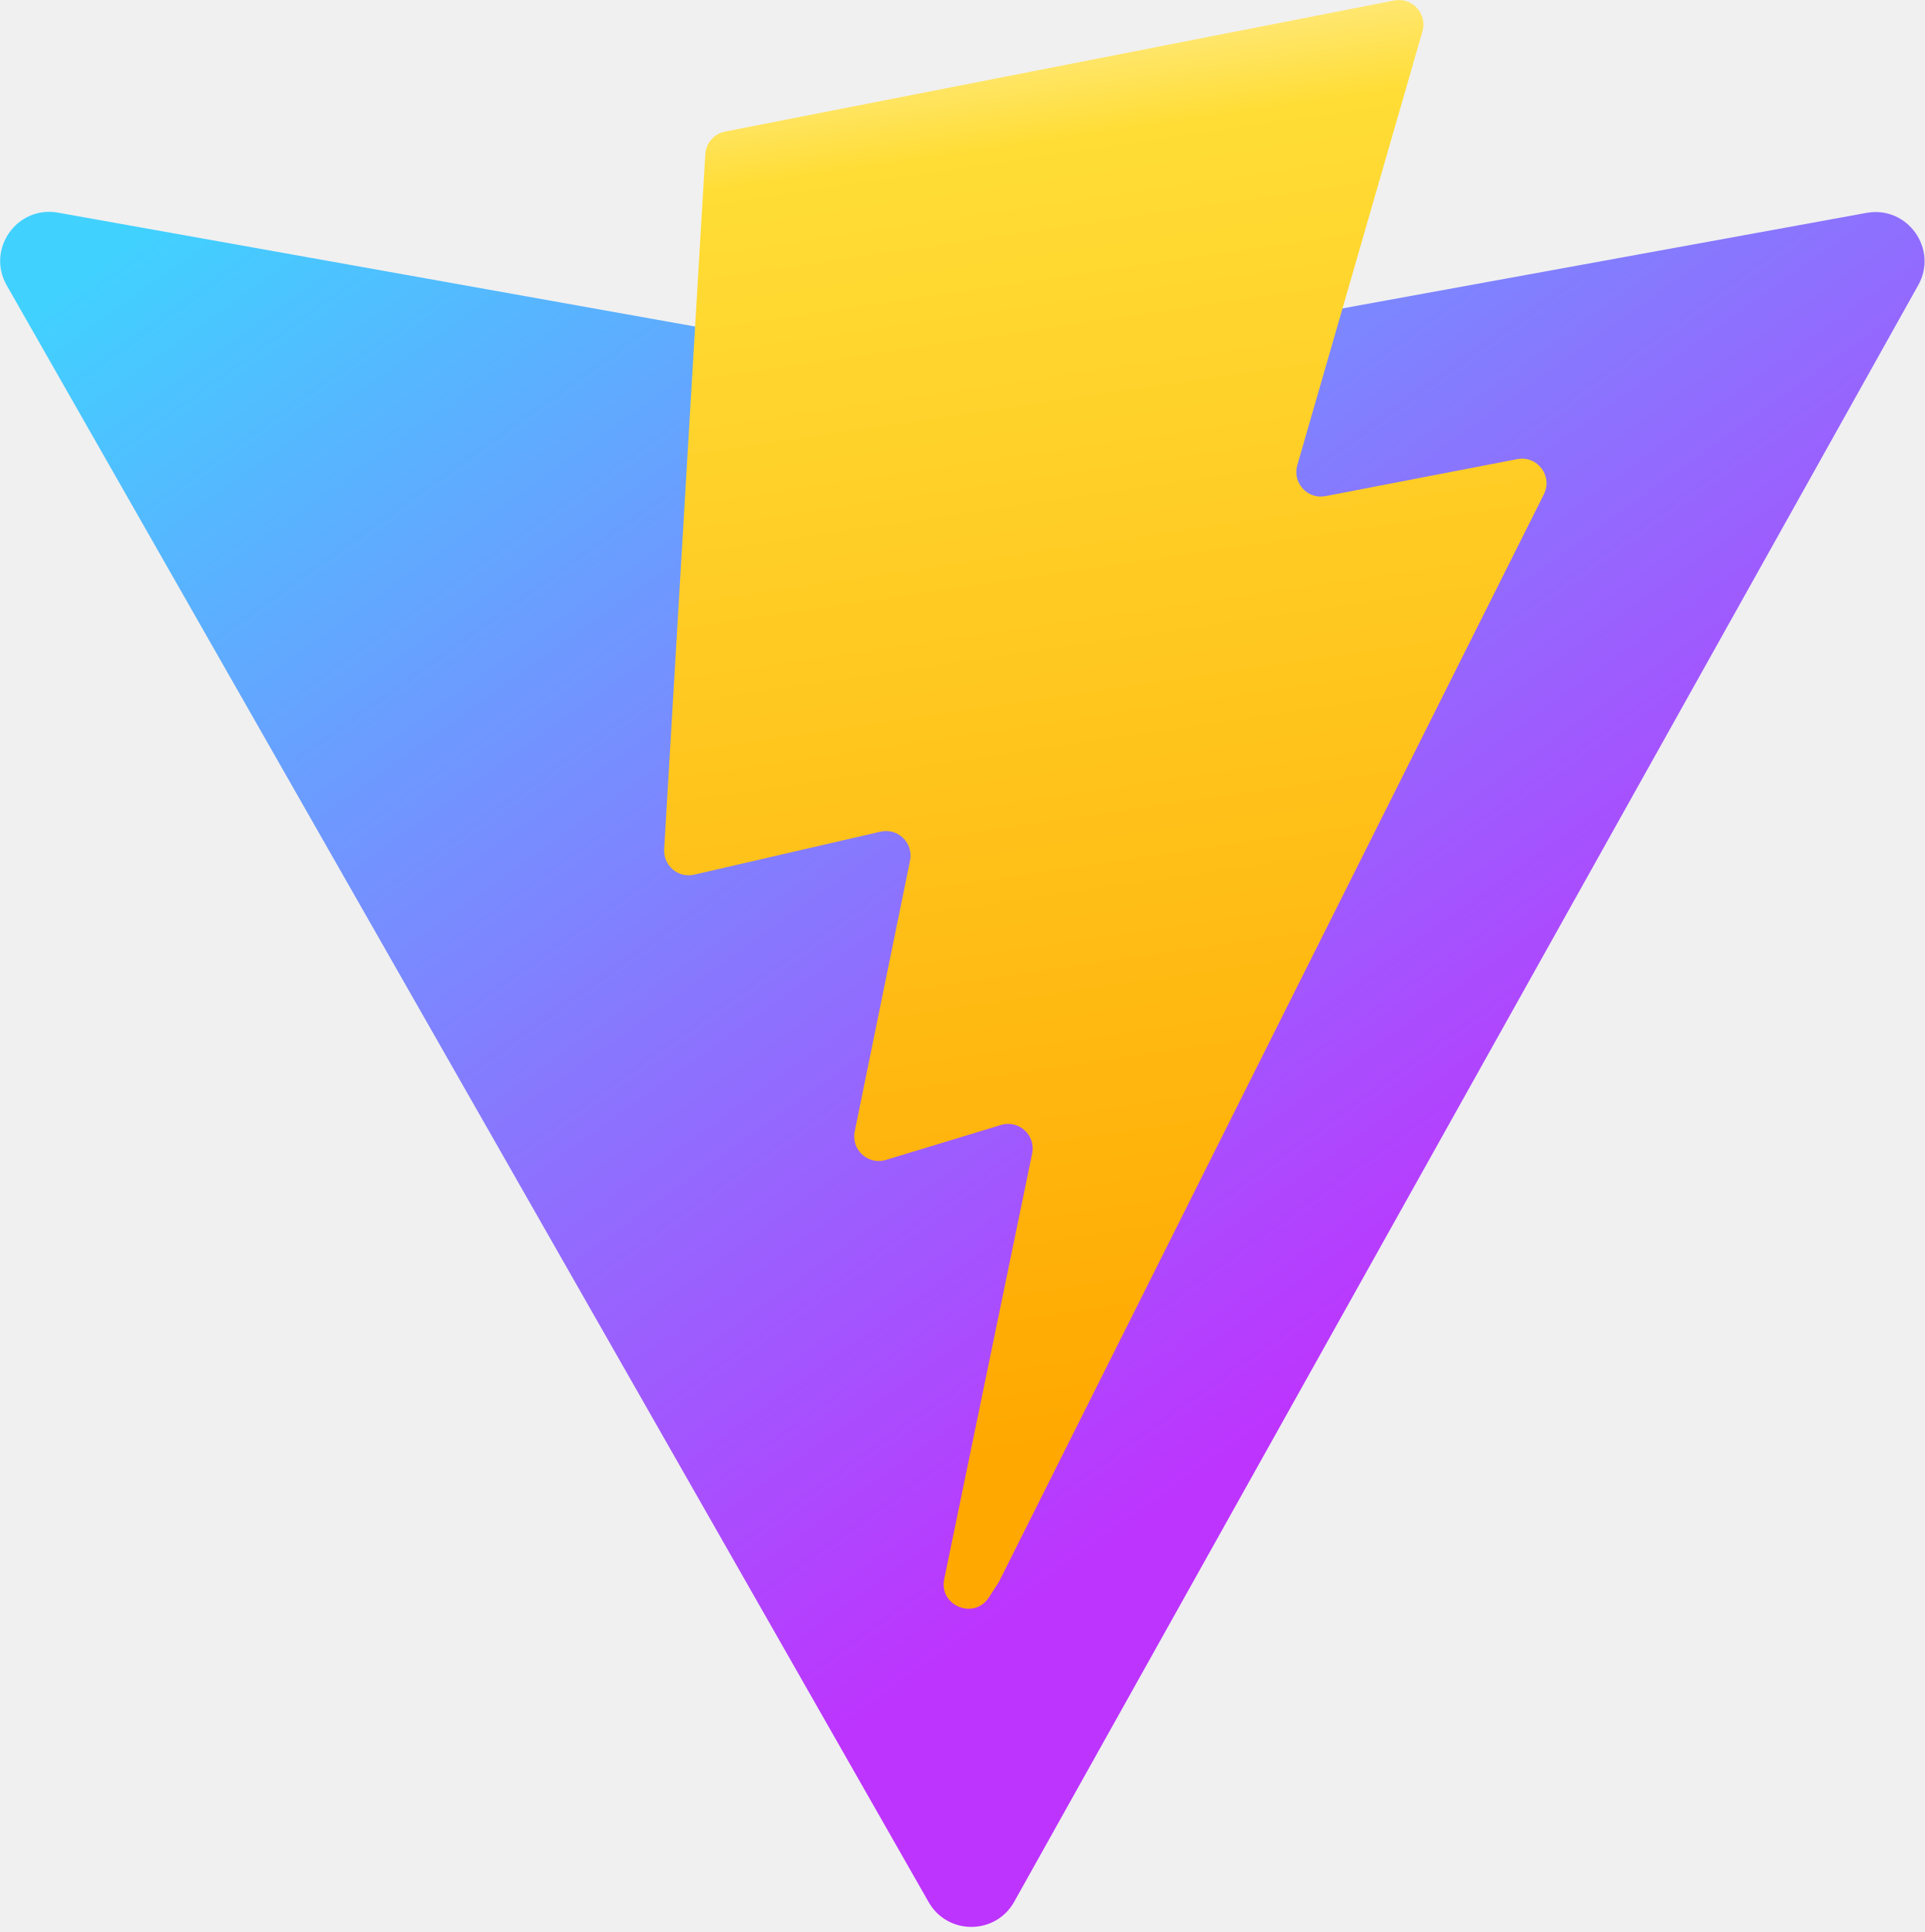
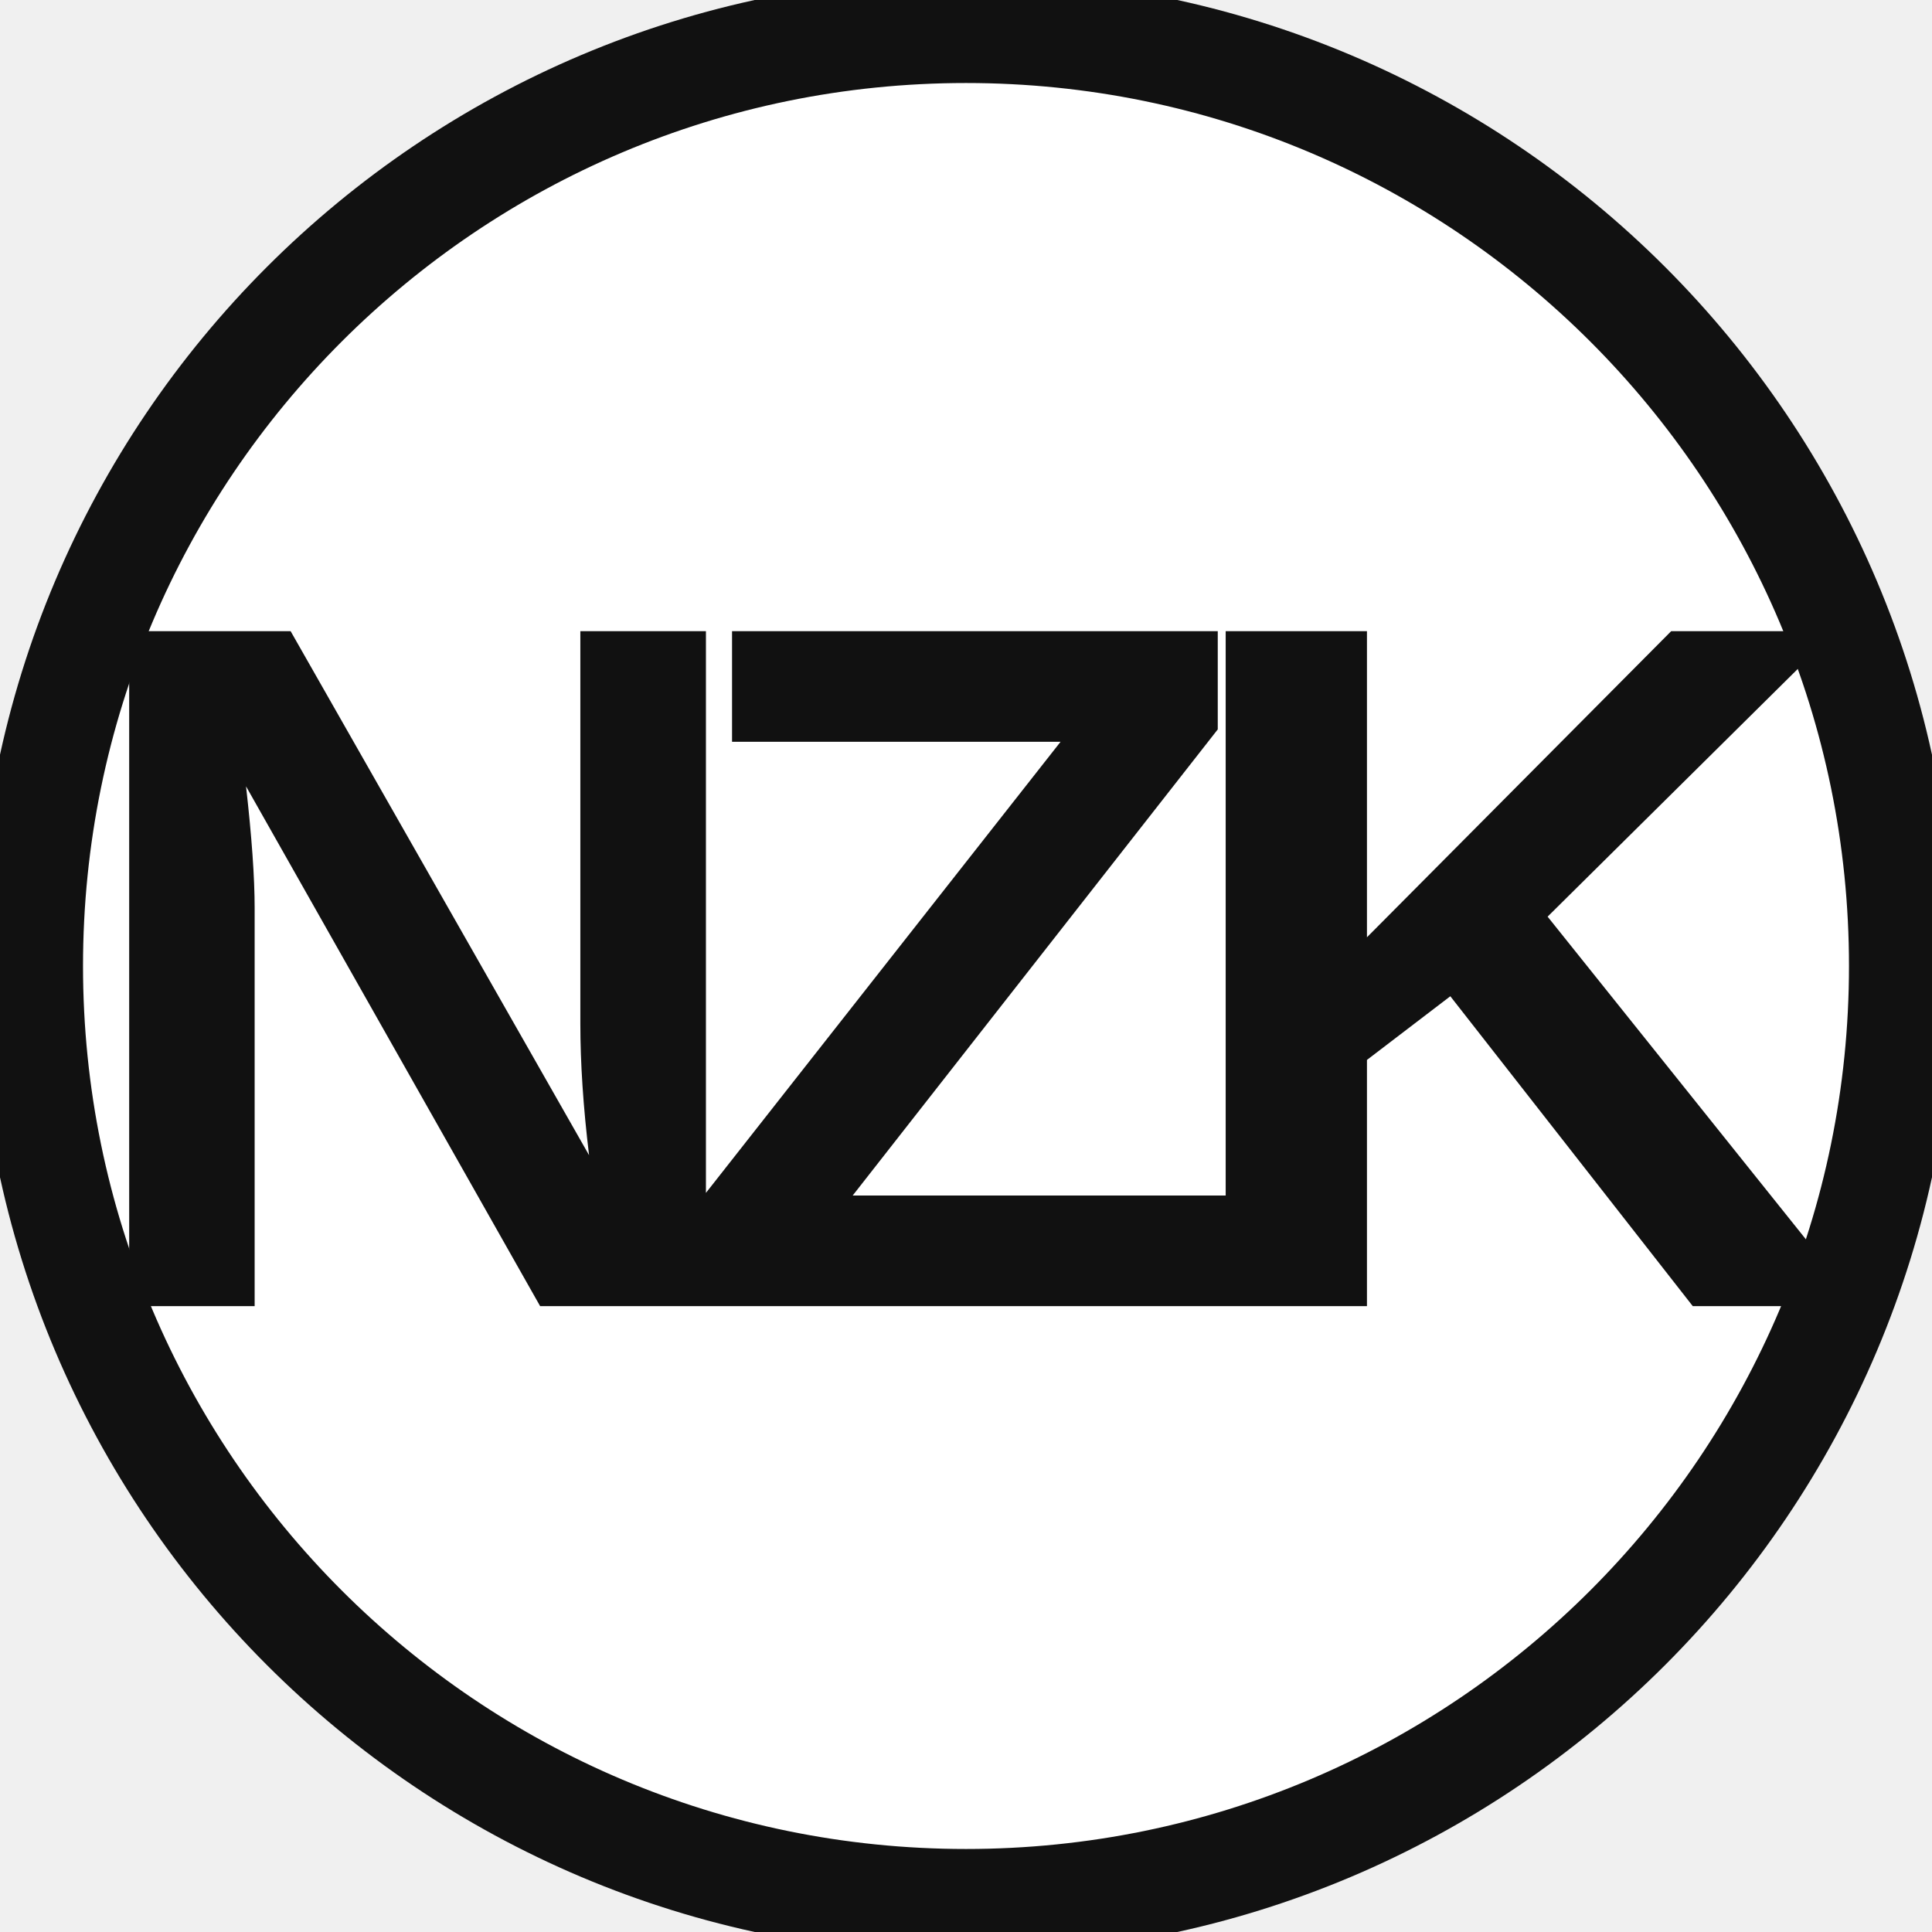
- <svg xmlns="http://www.w3.org/2000/svg" aria-hidden="true" role="img" class="iconify iconify--logos" width="31.88" height="32" preserveAspectRatio="xMidYMid meet" viewBox="0 0 256 257">
-   <defs>
-     <linearGradient id="IconifyId1813088fe1fbc01fb466" x1="-.828%" x2="57.636%" y1="7.652%" y2="78.411%">
-       <stop offset="0%" stop-color="#41D1FF" />
-       <stop offset="100%" stop-color="#BD34FE" />
-     </linearGradient>
-     <linearGradient id="IconifyId1813088fe1fbc01fb467" x1="43.376%" x2="50.316%" y1="2.242%" y2="89.03%">
-       <stop offset="0%" stop-color="#FFEA83" />
-       <stop offset="8.333%" stop-color="#FFDD35" />
-       <stop offset="100%" stop-color="#FFA800" />
-     </linearGradient>
-   </defs>
-   <path fill="url(#IconifyId1813088fe1fbc01fb466)" d="M255.153 37.938L134.897 252.976c-2.483 4.44-8.862 4.466-11.382.048L.875 37.958c-2.746-4.814 1.371-10.646 6.827-9.67l120.385 21.517a6.537 6.537 0 0 0 2.322-.004l117.867-21.483c5.438-.991 9.574 4.796 6.877 9.62Z" />
-   <path fill="url(#IconifyId1813088fe1fbc01fb467)" d="M185.432.063L96.44 17.501a3.268 3.268 0 0 0-2.634 3.014l-5.474 92.456a3.268 3.268 0 0 0 3.997 3.378l24.777-5.718c2.318-.535 4.413 1.507 3.936 3.838l-7.361 36.047c-.495 2.426 1.782 4.5 4.151 3.78l15.304-4.649c2.372-.72 4.652 1.36 4.15 3.788l-11.698 56.621c-.732 3.542 3.979 5.473 5.943 2.437l1.313-2.028l72.516-144.72c1.215-2.423-.88-5.186-3.54-4.672l-25.505 4.922c-2.396.462-4.435-1.77-3.759-4.114l16.646-57.705c.677-2.35-1.37-4.583-3.769-4.113Z" />
+ <svg xmlns="http://www.w3.org/2000/svg" viewBox="0 0 256 256" aria-hidden="true" role="img">
+   <circle cx="128" cy="128" r="124" fill="#ffffff" stroke="#111111" stroke-width="14" />
+   <text x="50%" y="50%" text-anchor="middle" dominant-baseline="central" font-family="Montserrat, Arial, sans-serif" font-size="130" font-weight="800" letter-spacing="-14" fill="#111111">
+     NZK
+   </text>
</svg>
